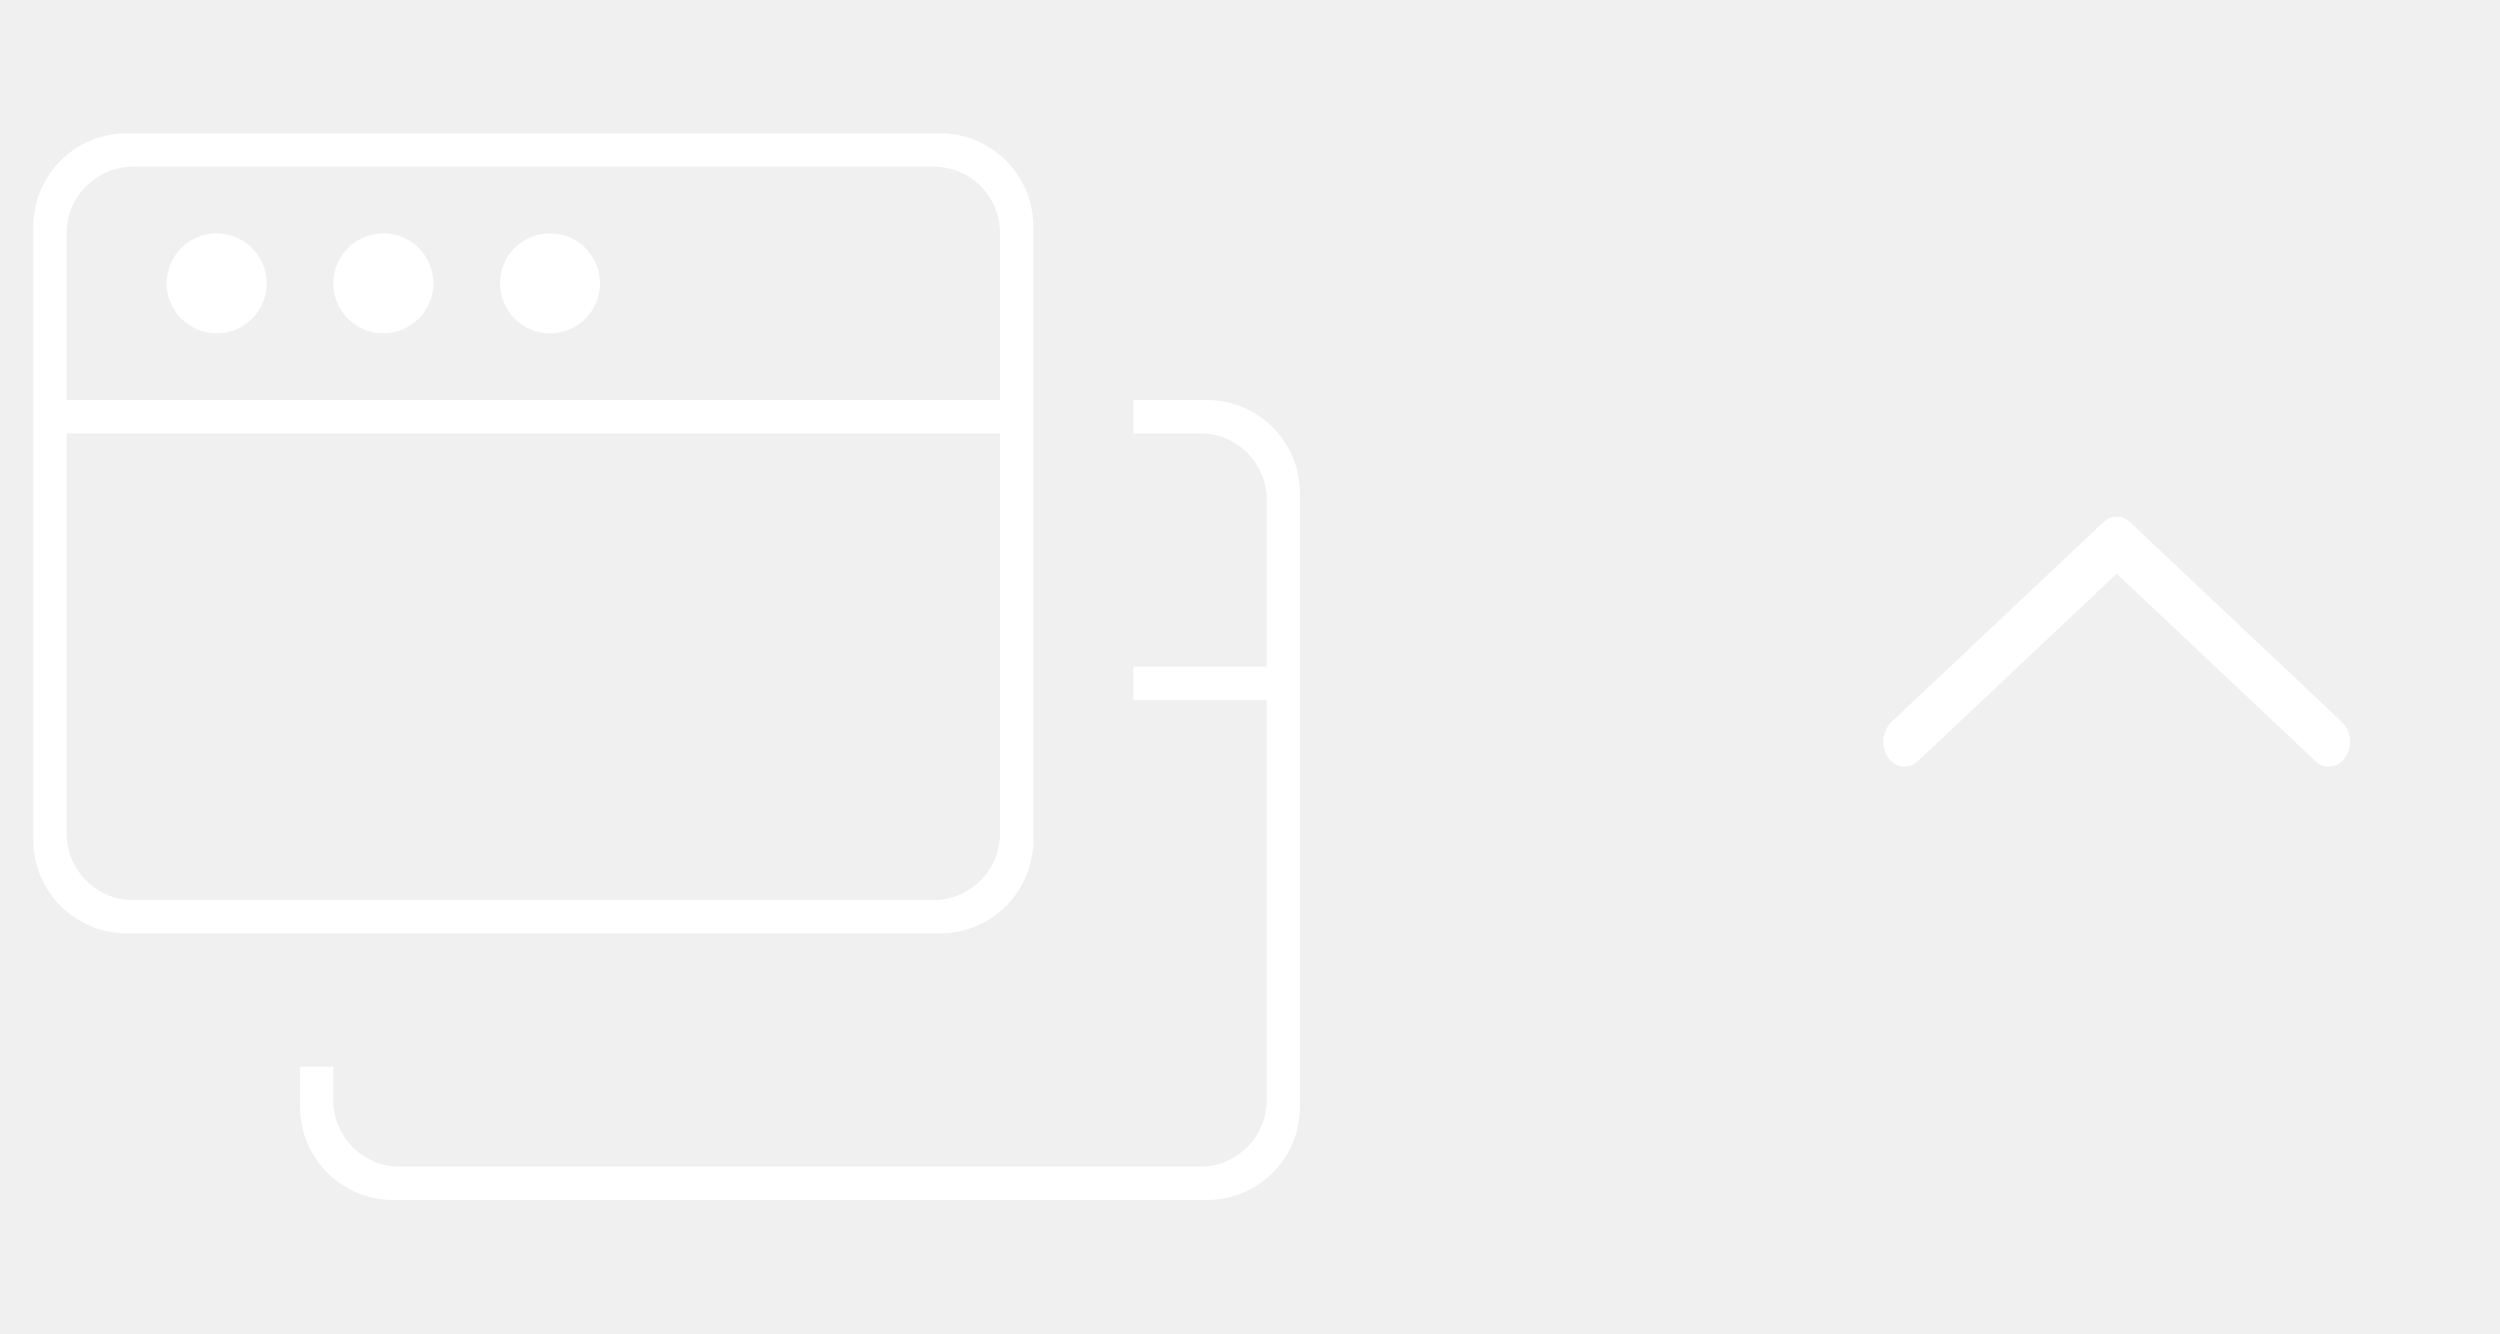
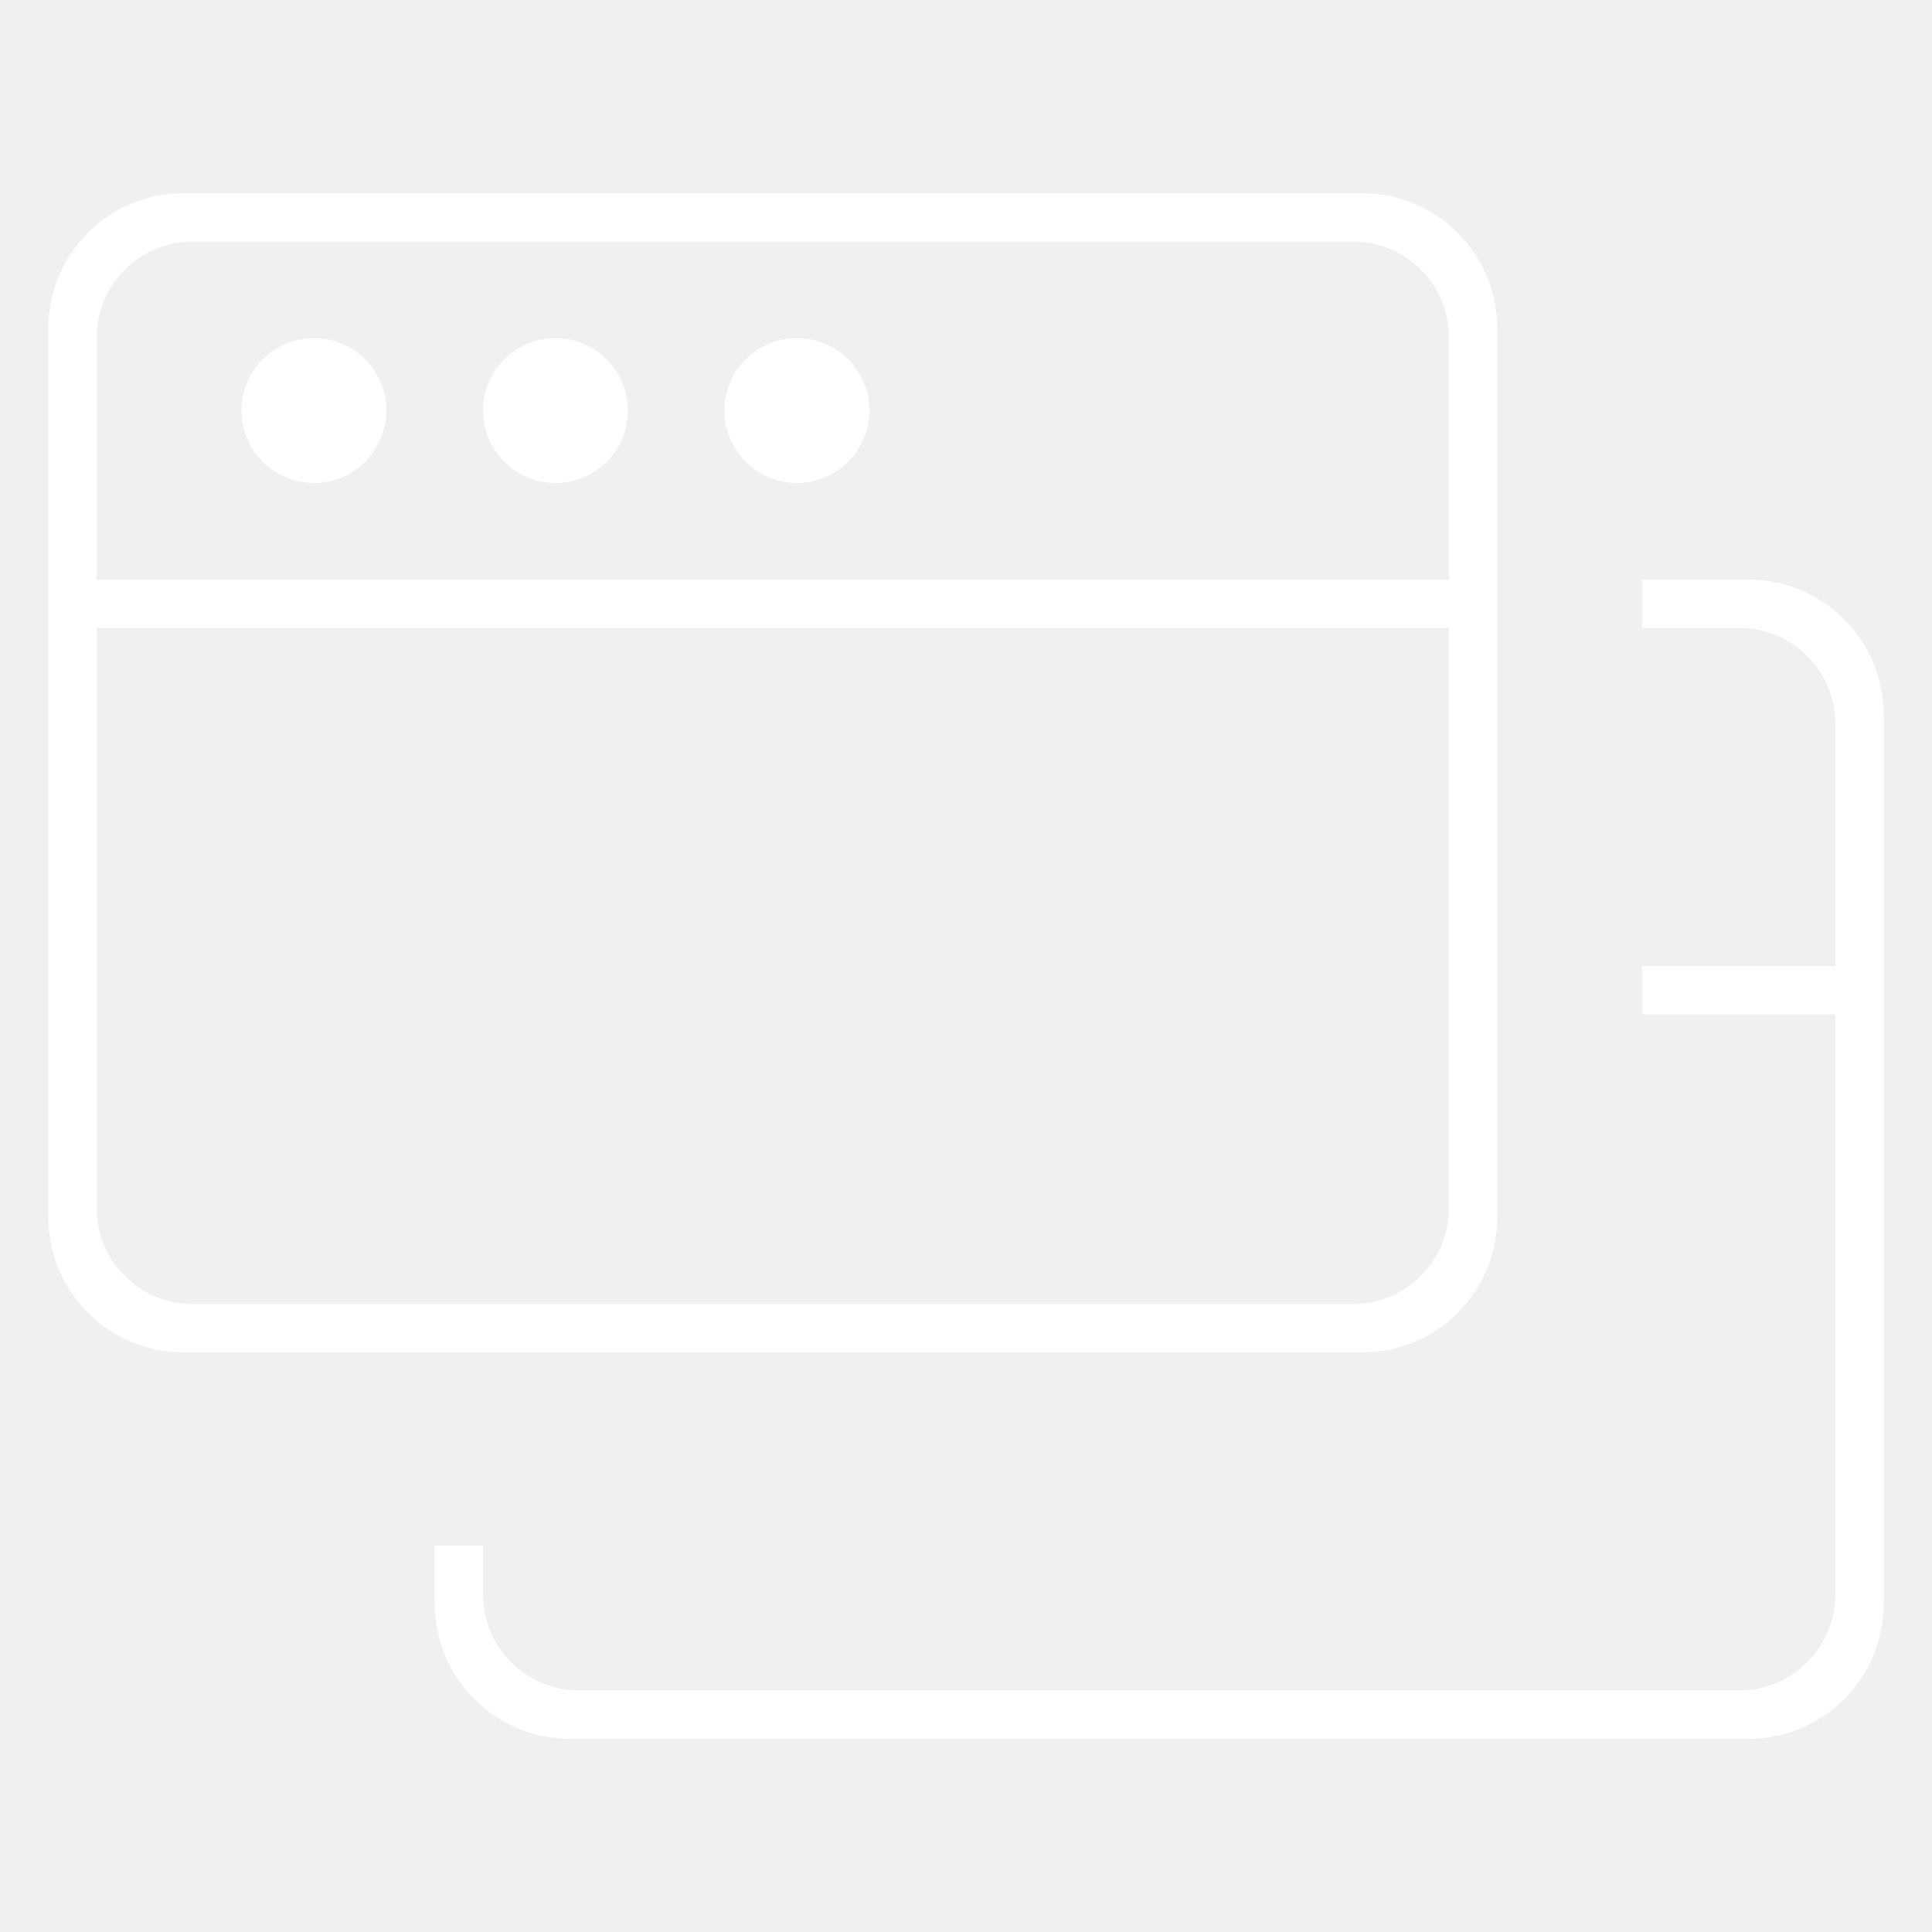
- <svg xmlns="http://www.w3.org/2000/svg" width="75px" height="40px" viewBox="0 0 75 40" version="1.1">
+ <svg xmlns="http://www.w3.org/2000/svg" width="40px" height="40px" viewBox="0 0 40 40" version="1.1">
  <defs />
  <g id="save-svg" stroke="none" stroke-width="1" fill="none" fill-rule="evenodd">
    <g id="screenshare_hover">
      <g id="icon_screen-share-fill">
-         <rect id="Padding" x="0" y="0" width="75" height="40" />
+         <rect id="Padding" x="0" y="0" width="40" height="40" />
        <path d="M30,12 L30,6.991 C30,5.89 29.108,5 28.009,5 L3.991,5 C2.9,5 2,5.891 2,6.991 L2,12 L30,12 L30,12 Z M30,13 L30,25.009 C30,26.109 29.1,27 28.009,27 L3.991,27 C2.892,27 2,26.11 2,25.009 L2,13 L30,13 L30,13 Z M1,6.8 C1,5.254 2.251,4 3.795,4 L28.205,4 C29.748,4 31,5.257 31,6.8 L31,25.2 C31,26.746 29.749,28 28.205,28 L3.795,28 C2.252,28 1,26.743 1,25.2 L1,6.8 Z M6.5,10 C7.328,10 8,9.328 8,8.5 C8,7.672 7.328,7 6.5,7 C5.672,7 5,7.672 5,8.5 C5,9.328 5.672,10 6.5,10 Z M11.5,10 C12.328,10 13,9.328 13,8.5 C13,7.672 12.328,7 11.5,7 C10.672,7 10,7.672 10,8.5 C10,9.328 10.672,10 11.5,10 Z M16.5,10 C17.328,10 18,9.328 18,8.5 C18,7.672 17.328,7 16.5,7 C15.672,7 15,7.672 15,8.5 C15,9.328 15.672,10 16.5,10 Z" id="Rectangle-34" fill="#FFFFFF" />
        <path d="M34,13 L36.009,13 C37.108,13 38,13.89 38,14.991 L38,20 L38,20 L34,20 L34,21 L38,21 L38,21 L38,33.009 C38,34.109 37.1,35 36.009,35 L11.991,35 C10.892,35 10,34.11 10,33.009 L10,32 L9,32 L9,33.2 C9,34.743 10.252,36 11.795,36 L36.205,36 C37.749,36 39,34.746 39,33.2 L39,14.8 C39,13.257 37.748,12 36.205,12 L34,12 L34,13 Z" id="Rectangle-34" fill="#FFFFFF" />
-         <path d="M65.749,26.999 C65.53,26.999 65.311,26.916 65.164,26.76 L59.164,20.396 C58.945,20.164 58.945,19.833 59.164,19.6 L65.164,13.238 C65.424,12.963 65.895,12.921 66.219,13.139 C66.543,13.359 66.594,13.759 66.336,14.034 L60.711,19.999 L66.336,25.964 C66.594,26.239 66.543,26.639 66.219,26.859 C66.079,26.953 65.916,26.999 65.749,26.999" id="arrow-up" fill="#FFFFFF" transform="translate(63.5, 20) rotate(-270) translate(-63.5, -20) " />
      </g>
    </g>
  </g>
</svg>
